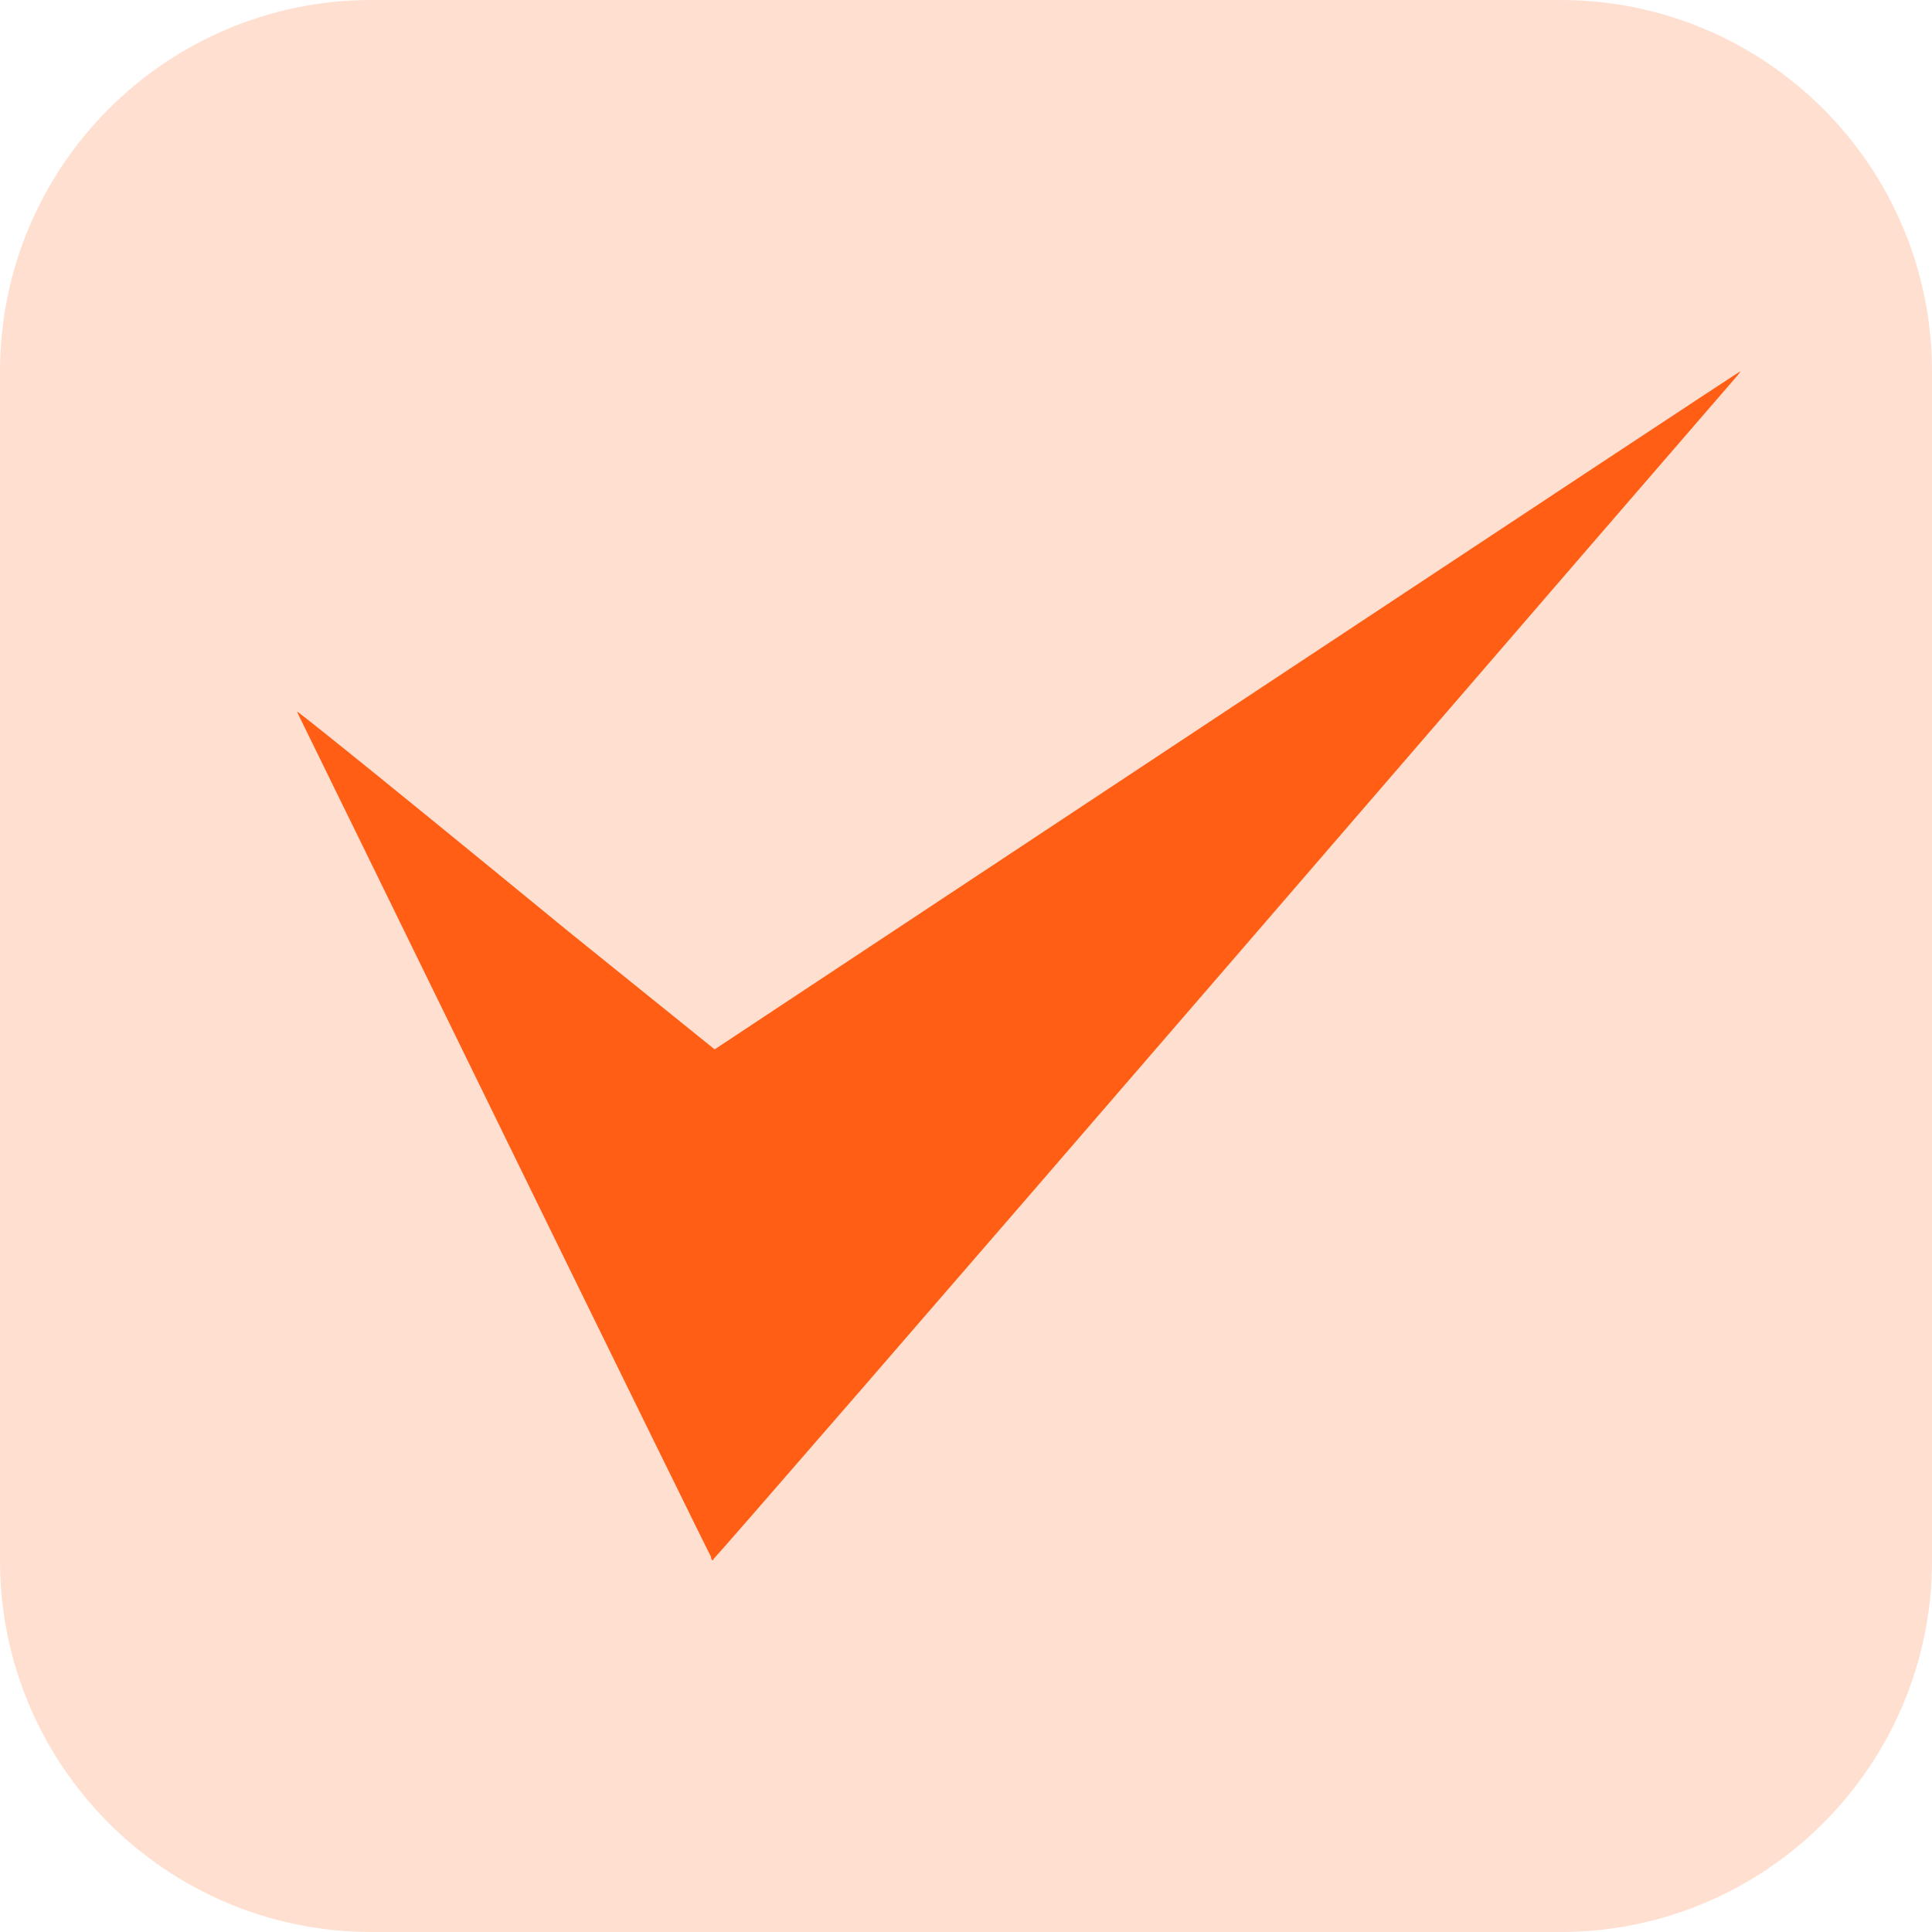
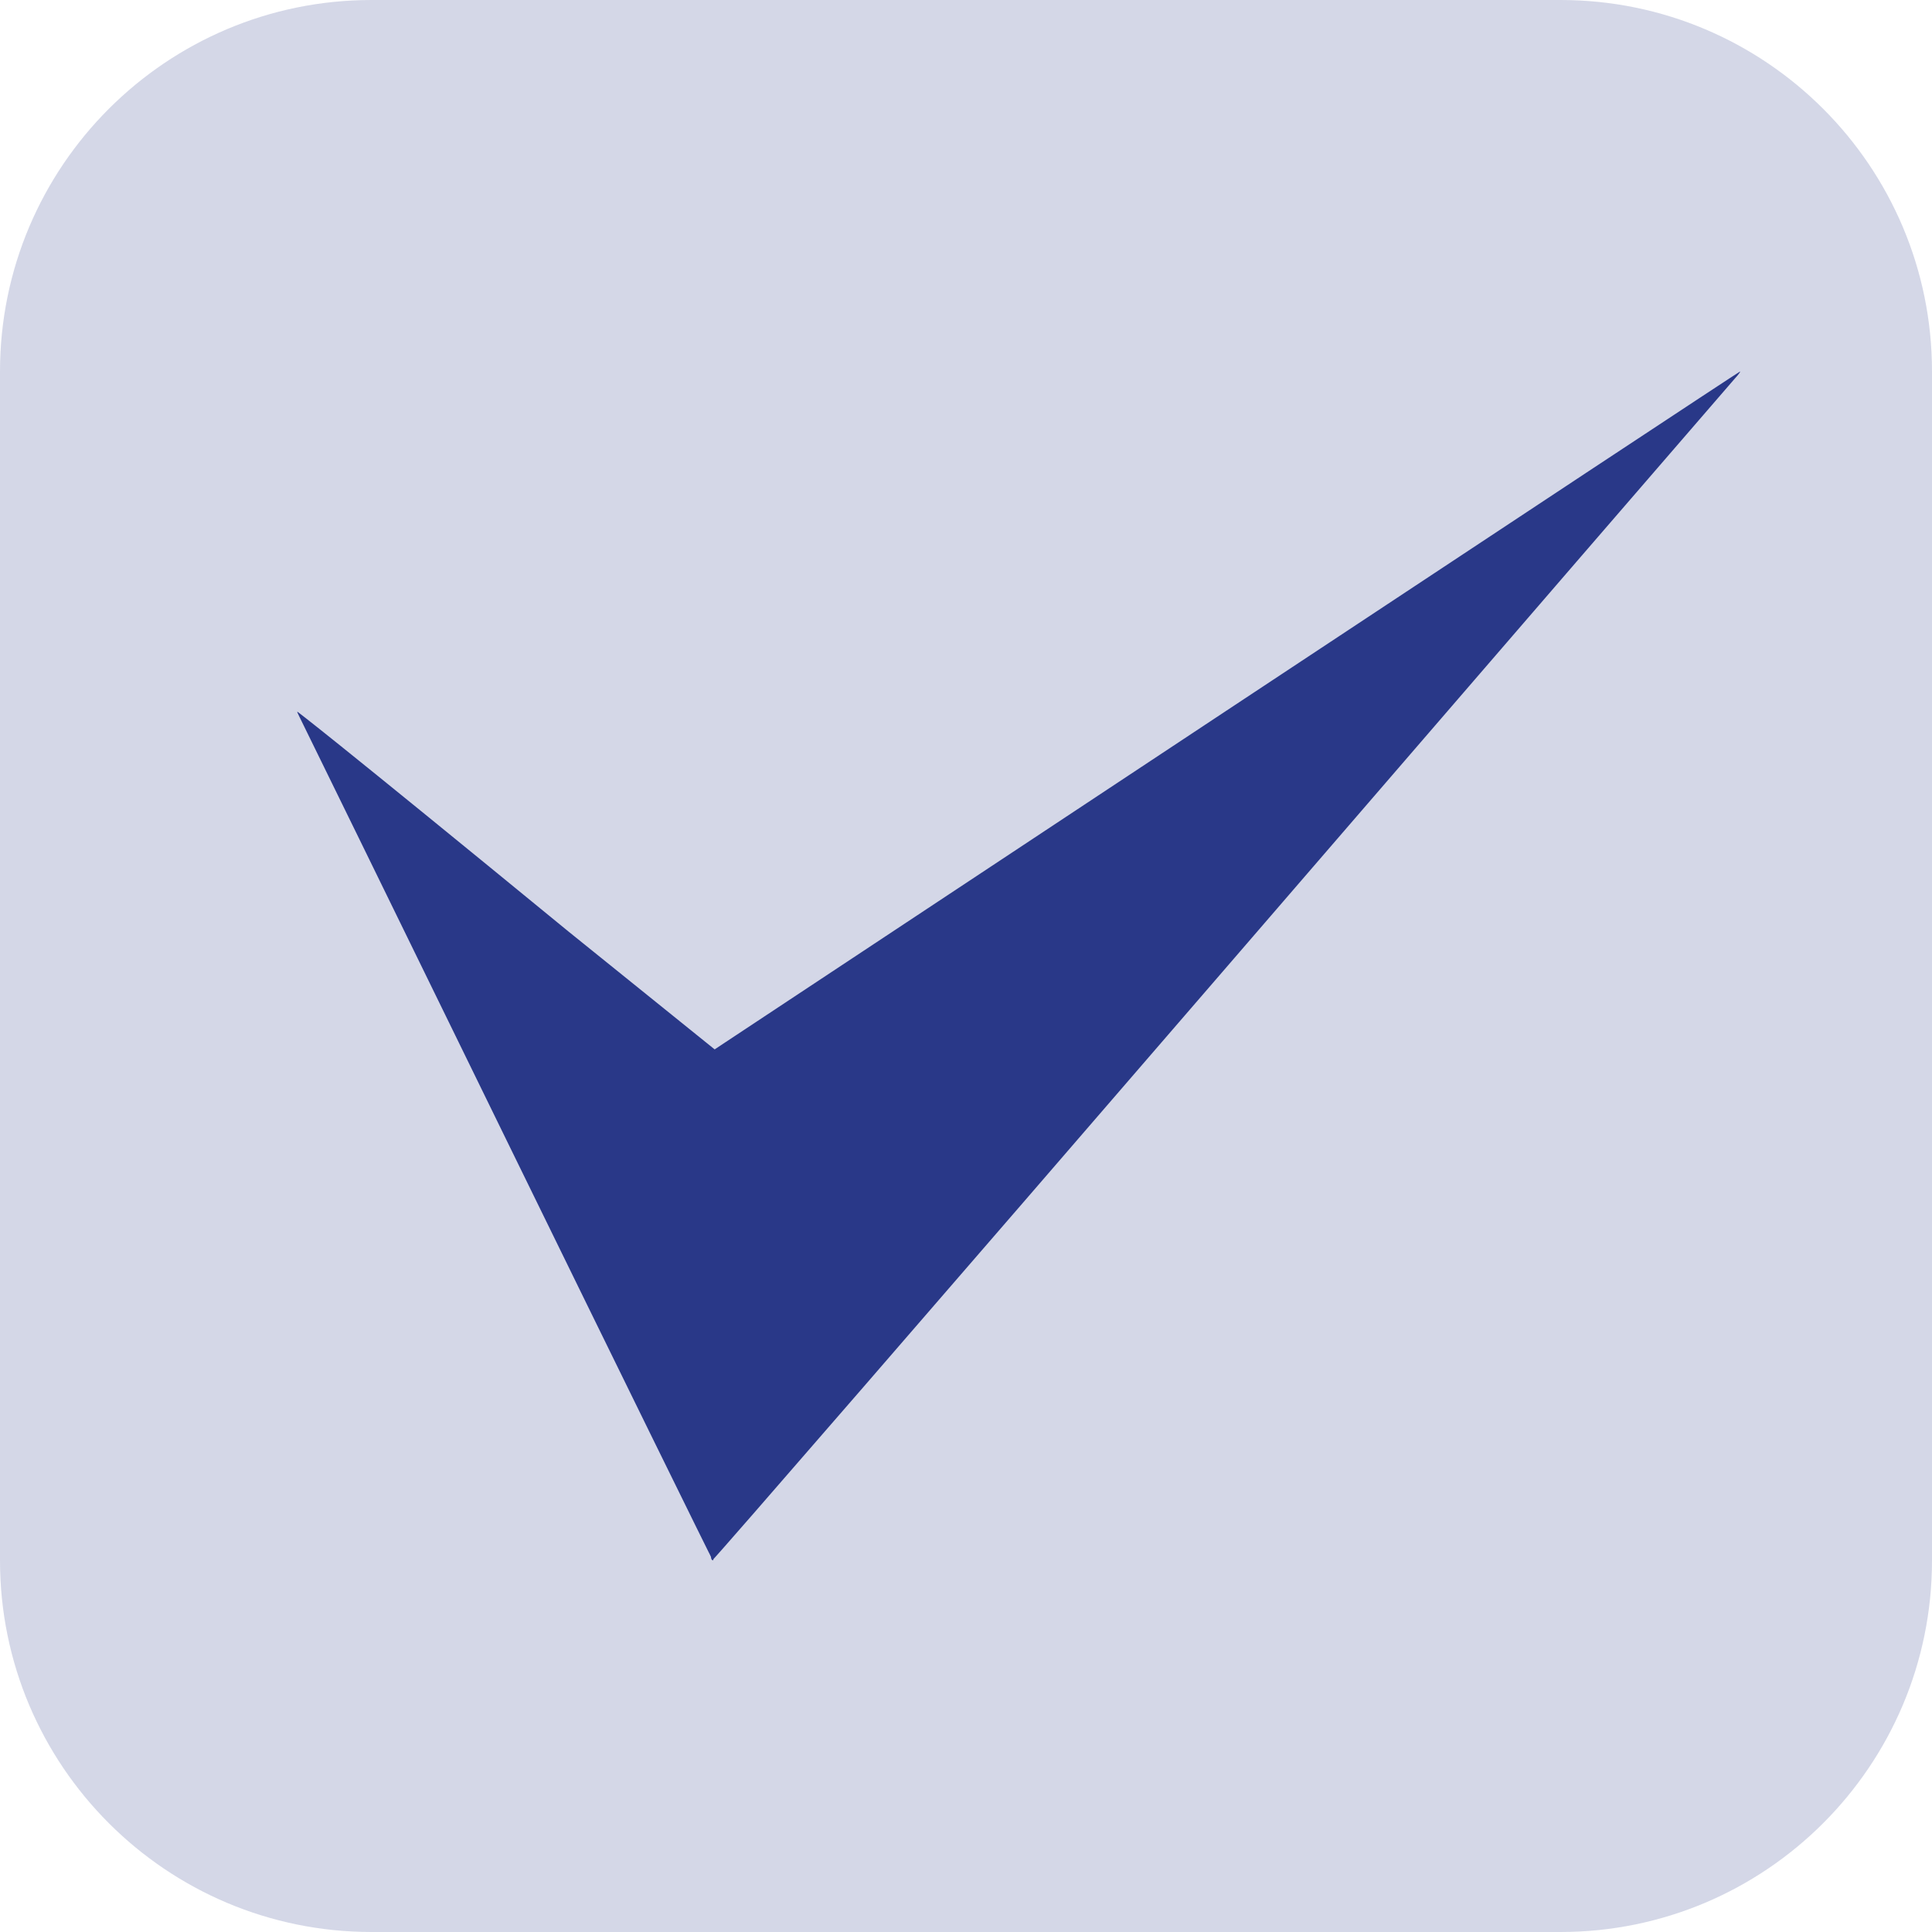
<svg xmlns="http://www.w3.org/2000/svg" width="26" height="26" viewBox="0 0 26 26" fill="none">
-   <rect opacity="0.2" width="26" height="26" rx="5" fill="#FF5E14" />
-   <path fill-rule="evenodd" clip-rule="evenodd" d="M16.5 9.567L9.601 14.133L9.601 17.084C9.601 18.708 9.588 20.256 9.573 20.523C9.554 20.854 9.559 21.005 9.589 20.994C9.613 20.985 12.699 17.426 16.446 13.085C20.193 8.743 23.298 5.148 23.346 5.095C23.395 5.042 23.426 4.999 23.416 5C23.406 5.001 20.294 7.056 16.5 9.567Z" fill="#FF5E14" />
-   <path fill-rule="evenodd" clip-rule="evenodd" d="M7.654 12.539L9.631 14.133V18.207C9.631 19.367 9.594 20.472 9.6 20.663C9.608 20.899 9.606 21.007 9.593 20.999C9.584 20.993 8.336 18.451 6.82 15.351C5.305 12.251 4.049 9.683 4.029 9.645C4.01 9.608 3.997 9.577 4.001 9.577C4.005 9.578 4.407 9.877 7.654 12.539Z" fill="#FF5E14" />
+   <rect opacity="0.2" width="26" height="26" rx="5" fill="#293888" />
+   <path fill-rule="evenodd" clip-rule="evenodd" d="M16.5 9.567L9.601 14.133L9.601 17.084C9.601 18.708 9.588 20.256 9.573 20.523C9.554 20.854 9.559 21.005 9.589 20.994C9.613 20.985 12.699 17.426 16.446 13.085C20.193 8.743 23.298 5.148 23.346 5.095C23.395 5.042 23.426 4.999 23.416 5C23.406 5.001 20.294 7.056 16.5 9.567Z" fill="#293888" />
+   <path fill-rule="evenodd" clip-rule="evenodd" d="M7.654 12.539L9.631 14.133V18.207C9.631 19.367 9.594 20.472 9.6 20.663C9.608 20.899 9.606 21.007 9.593 20.999C9.584 20.993 8.336 18.451 6.82 15.351C5.305 12.251 4.049 9.683 4.029 9.645C4.01 9.608 3.997 9.577 4.001 9.577C4.005 9.578 4.407 9.877 7.654 12.539Z" fill="#293888" />
</svg>
